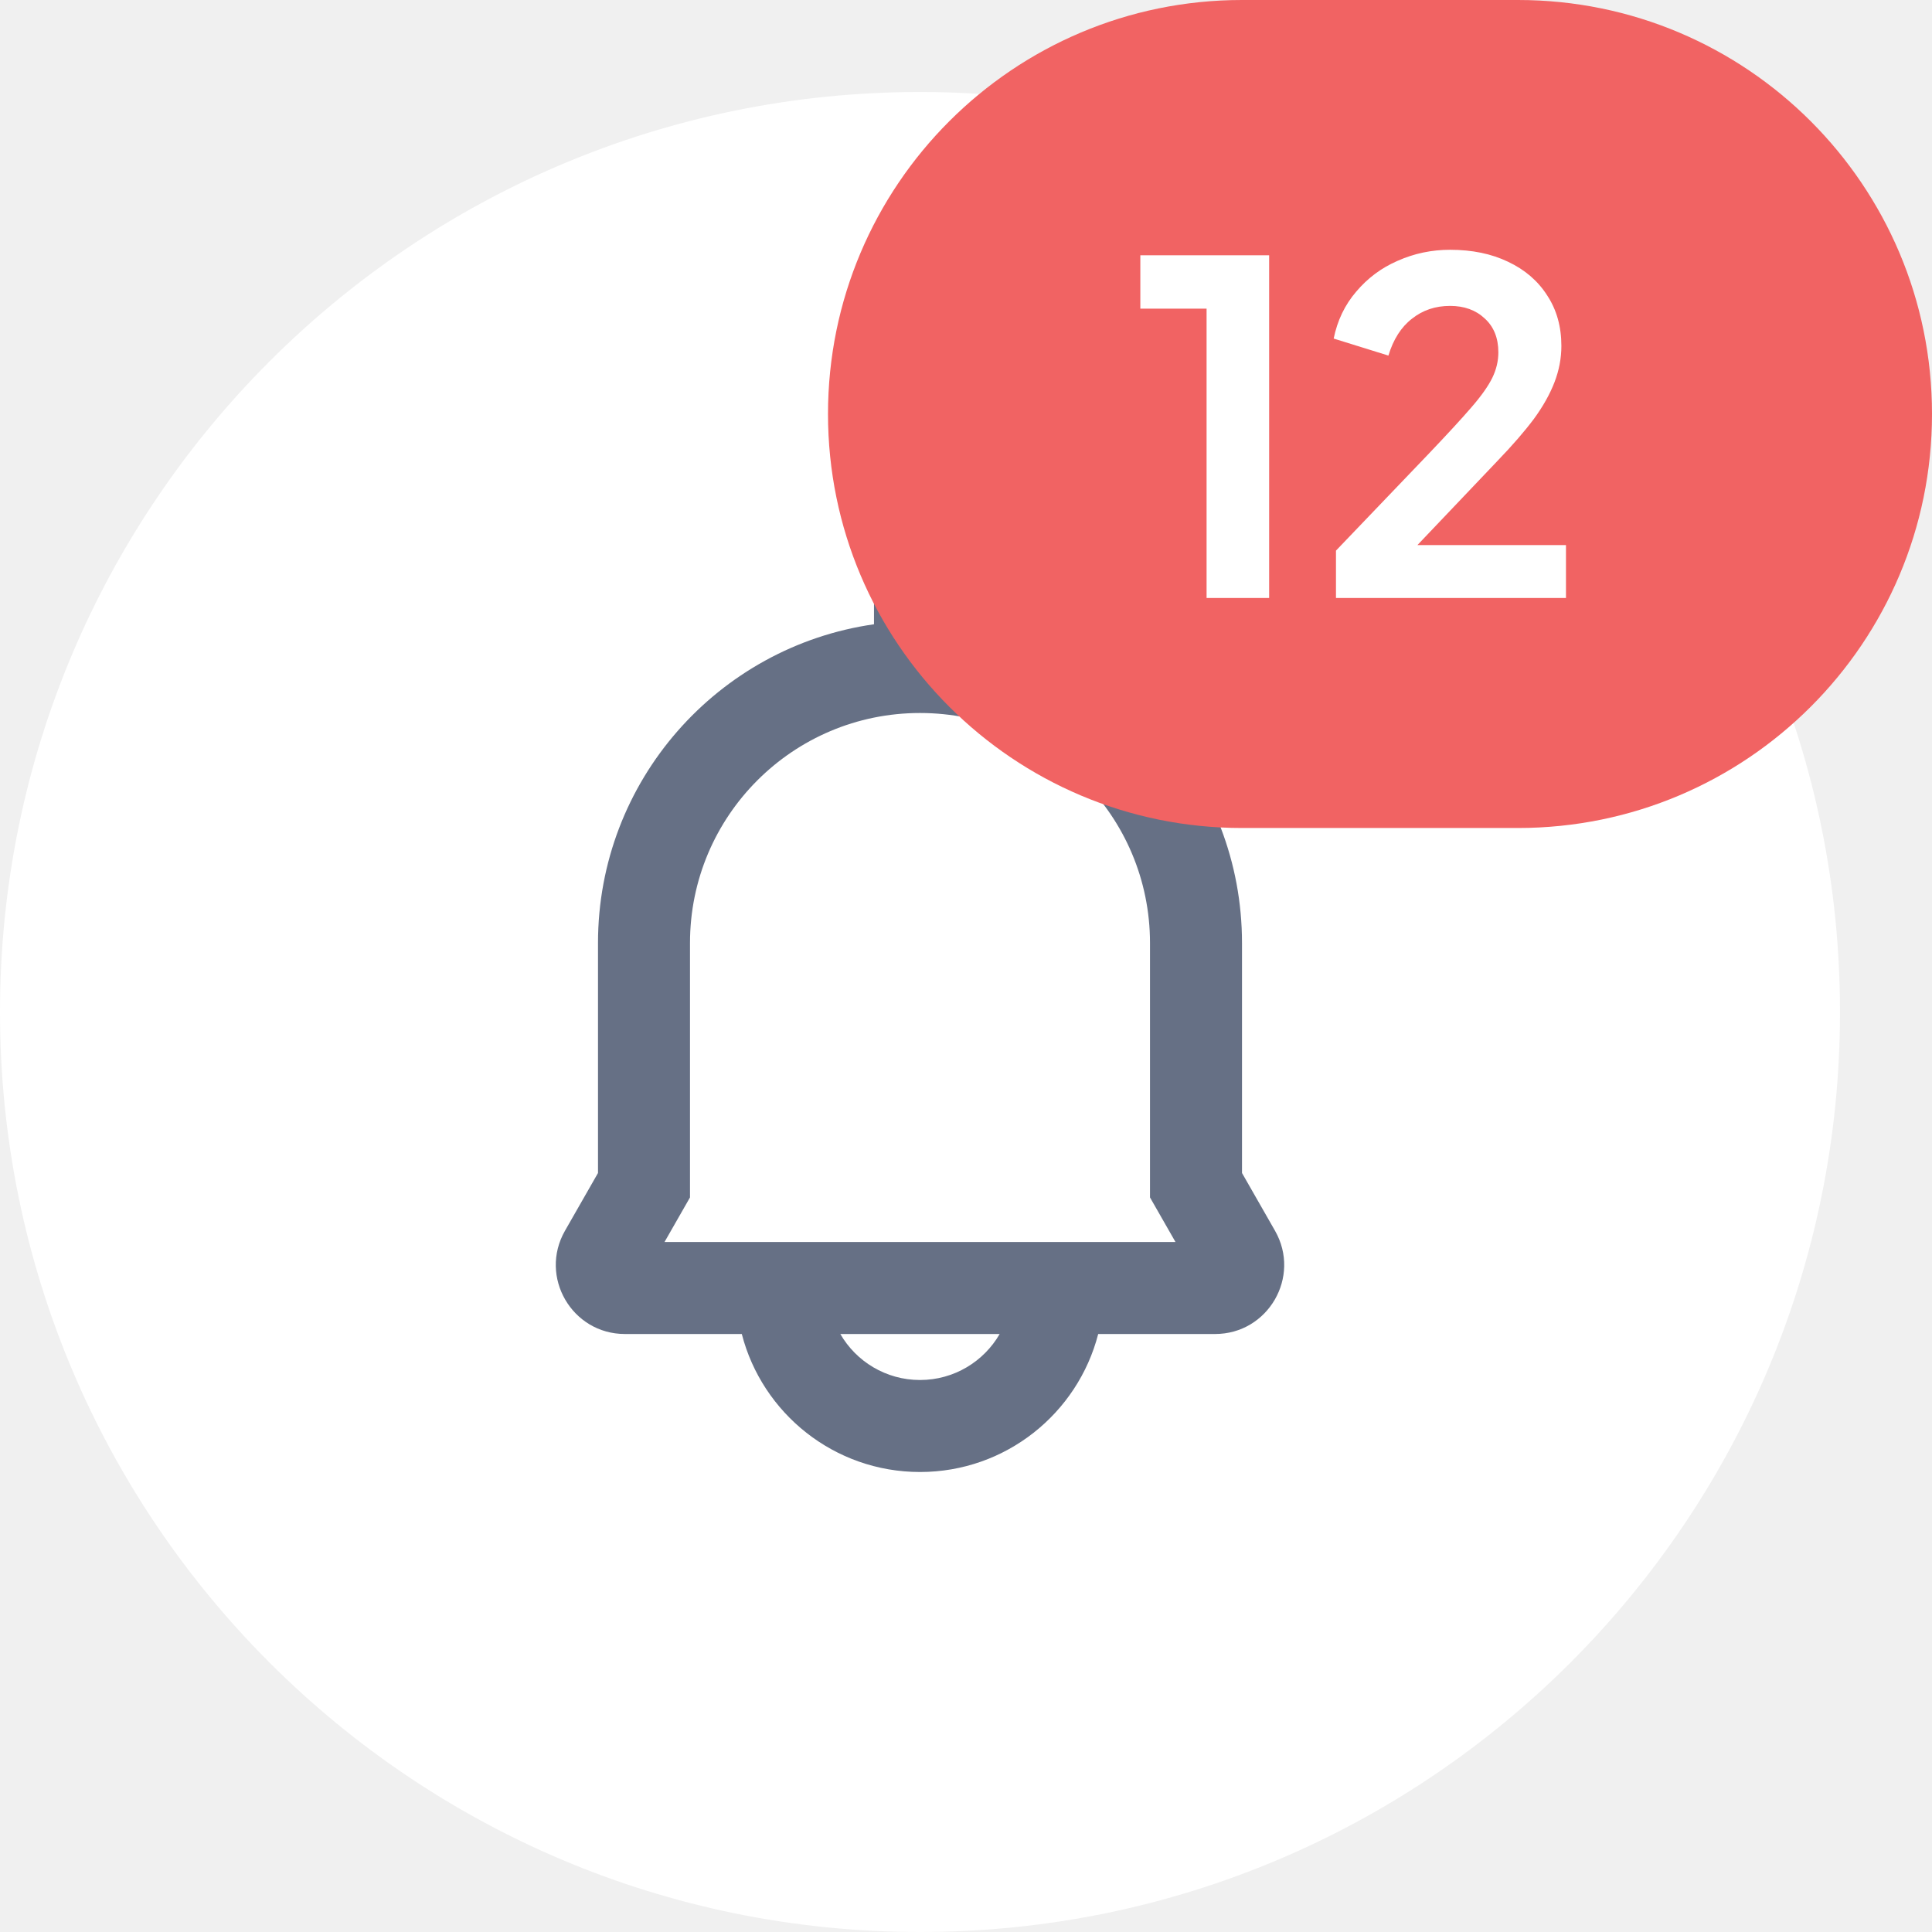
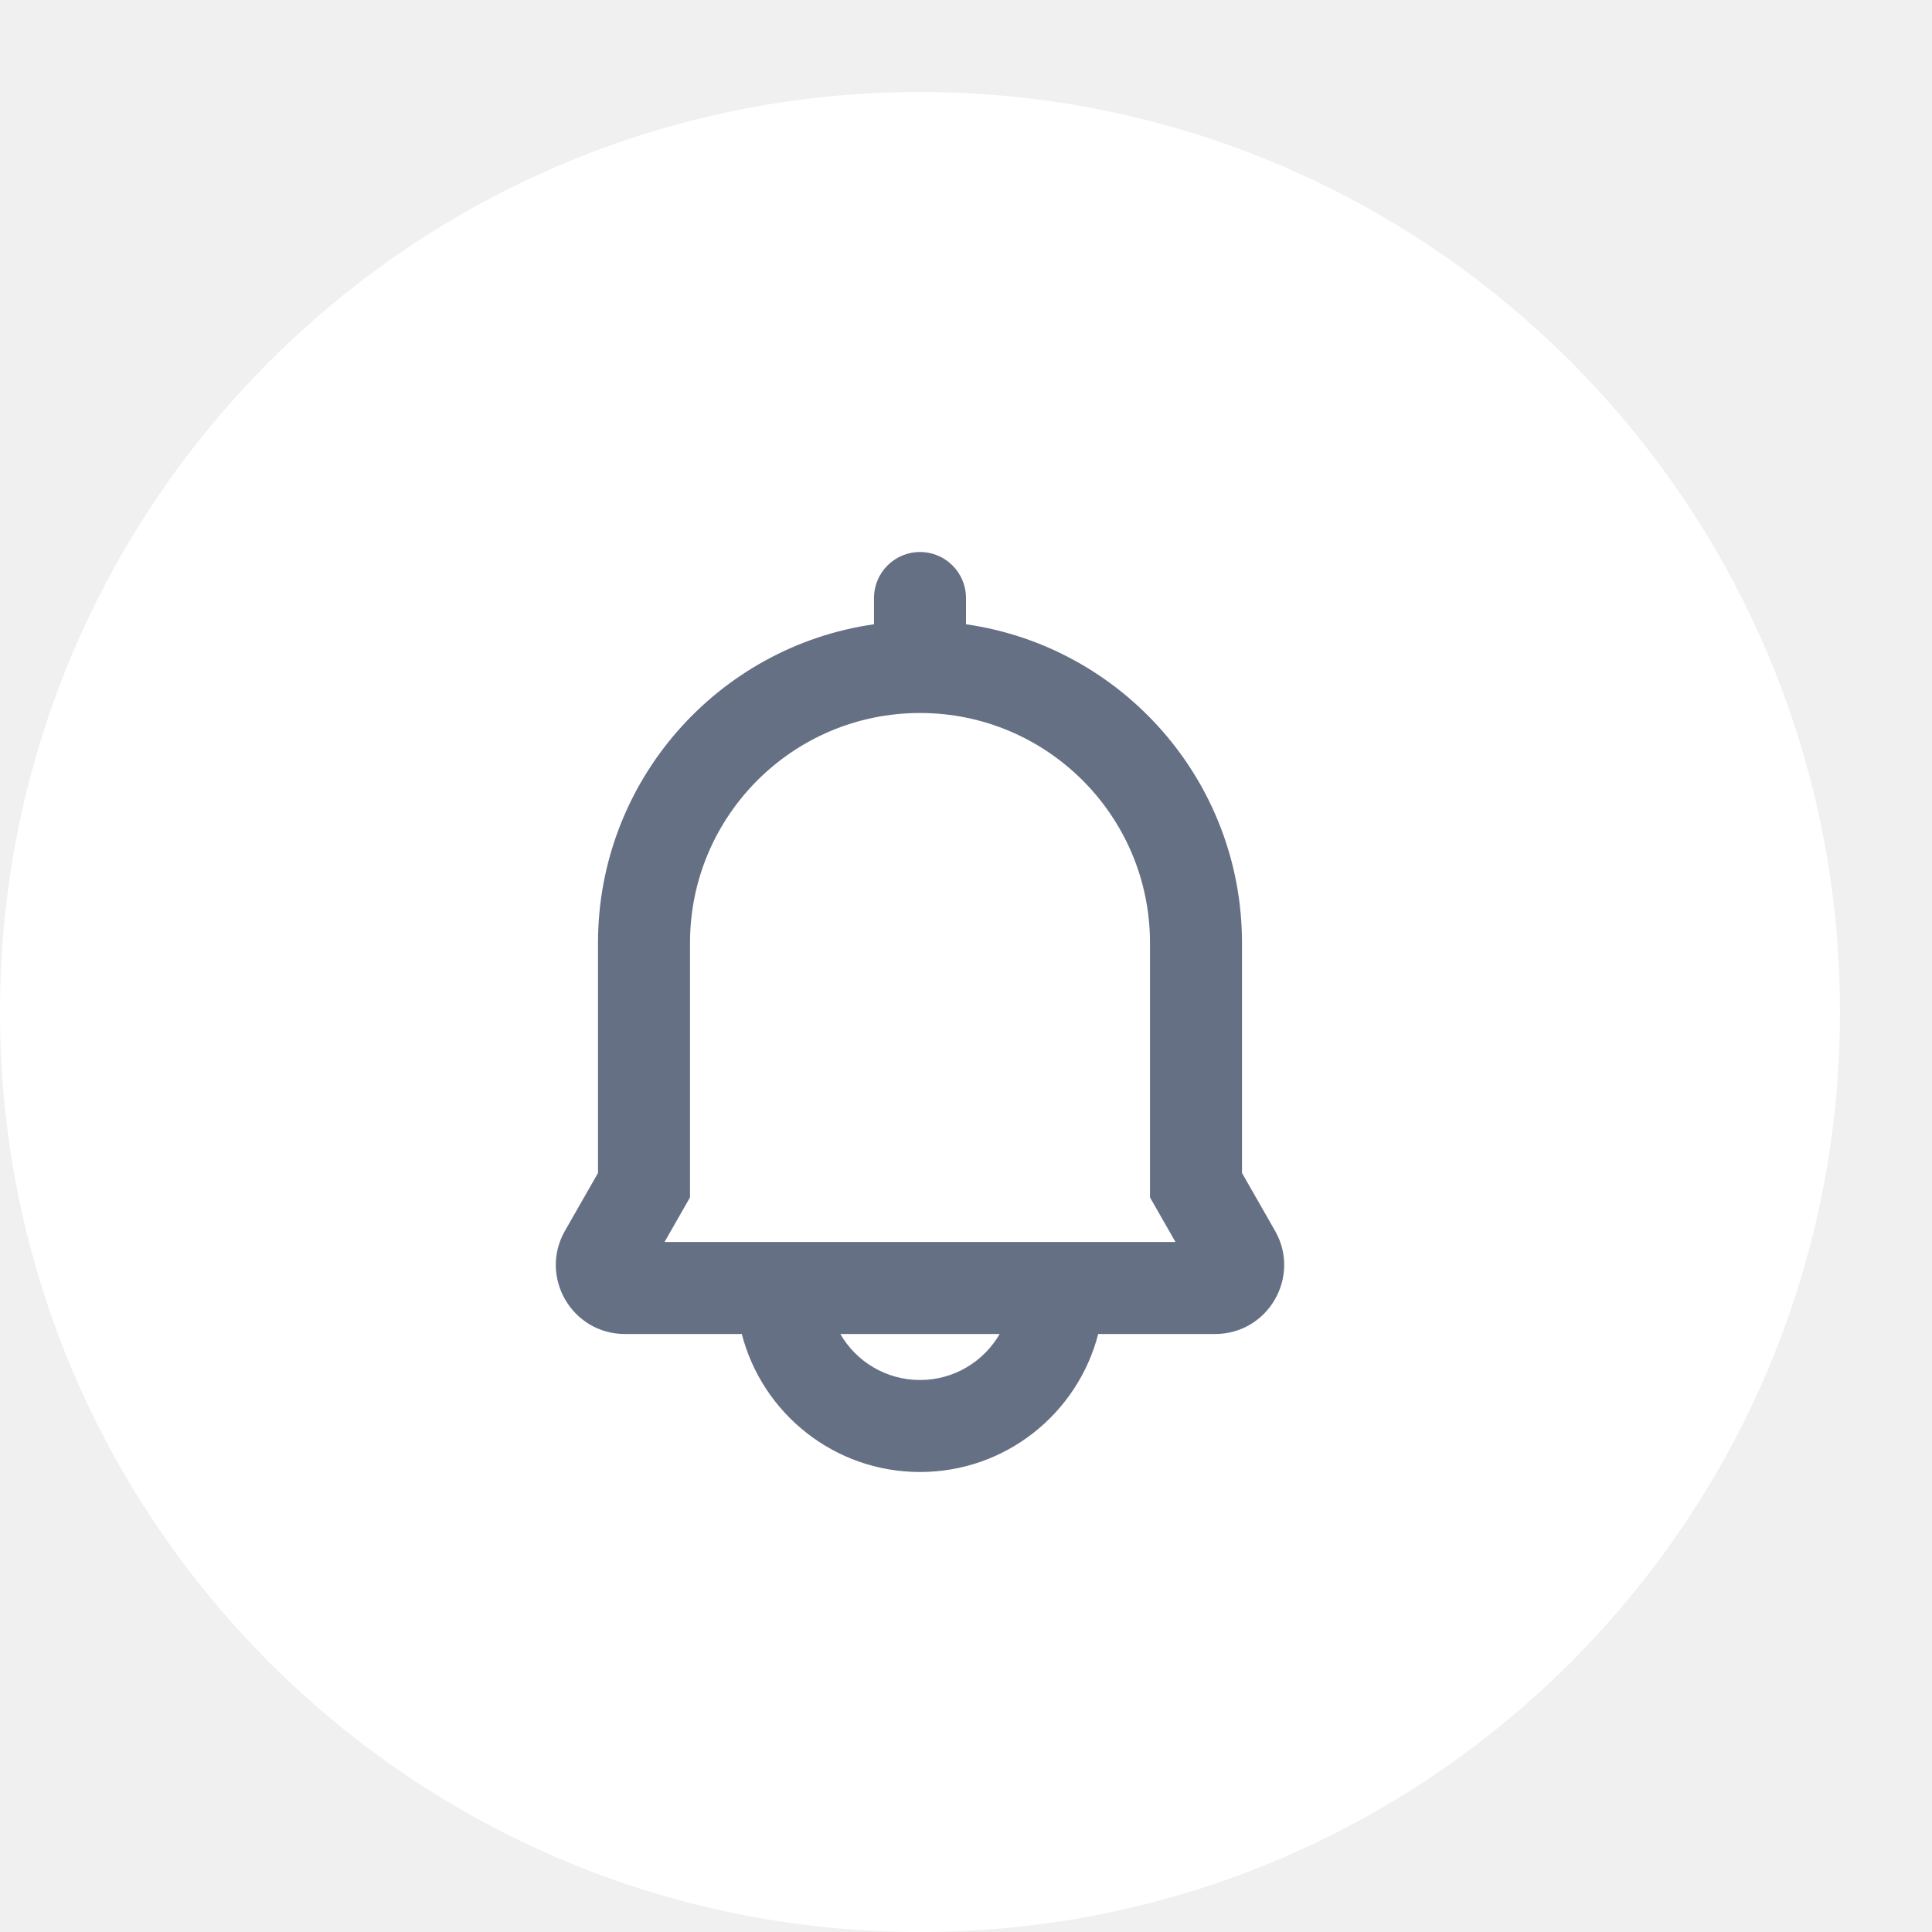
<svg xmlns="http://www.w3.org/2000/svg" width="42" height="42" viewBox="0 0 42 42" fill="none">
  <rect y="2" width="40" height="40" rx="20" fill="white" />
  <path fill-rule="evenodd" clip-rule="evenodd" d="M21 13C21 12.448 20.552 12 20 12C19.448 12 19 12.448 19 13V13.571C15.608 14.056 13 16.974 13 20.5V25.5L12.282 26.756C11.711 27.756 12.433 29 13.585 29H16.126C16.57 30.725 18.136 32 20 32C21.864 32 23.43 30.725 23.874 29H26.415C27.567 29 28.289 27.756 27.718 26.756L27 25.5V20.5C27 16.974 24.392 14.056 21 13.571V13ZM15 26.031L14.446 27H25.554L25 26.031V20.5C25 17.739 22.761 15.5 20 15.5C17.238 15.5 15 17.739 15 20.5V26.031ZM20 30C19.26 30 18.613 29.598 18.268 29H21.732C21.387 29.598 20.74 30 20 30Z" fill="#667085" />
-   <rect x="18" width="24" height="18" rx="9" fill="#F16363" />
-   <path d="M26.23 13V6.71H24.79V5.55H27.59V13H26.23ZM29.043 13V11.97L31.063 9.86C31.463 9.44 31.77 9.107 31.983 8.86C32.203 8.607 32.356 8.39 32.443 8.21C32.53 8.03 32.573 7.847 32.573 7.66C32.573 7.347 32.473 7.1 32.273 6.92C32.08 6.74 31.83 6.65 31.523 6.65C31.203 6.65 30.927 6.743 30.693 6.93C30.46 7.11 30.29 7.377 30.183 7.73L28.993 7.36C29.073 6.967 29.236 6.627 29.483 6.34C29.73 6.047 30.03 5.823 30.383 5.67C30.743 5.51 31.123 5.43 31.523 5.43C32.003 5.43 32.423 5.517 32.783 5.69C33.15 5.863 33.433 6.107 33.633 6.42C33.84 6.733 33.943 7.1 33.943 7.52C33.943 7.787 33.893 8.05 33.793 8.31C33.693 8.57 33.543 8.837 33.343 9.11C33.143 9.377 32.883 9.677 32.563 10.01L30.813 11.85H34.043V13H29.043Z" fill="white" />
</svg>
